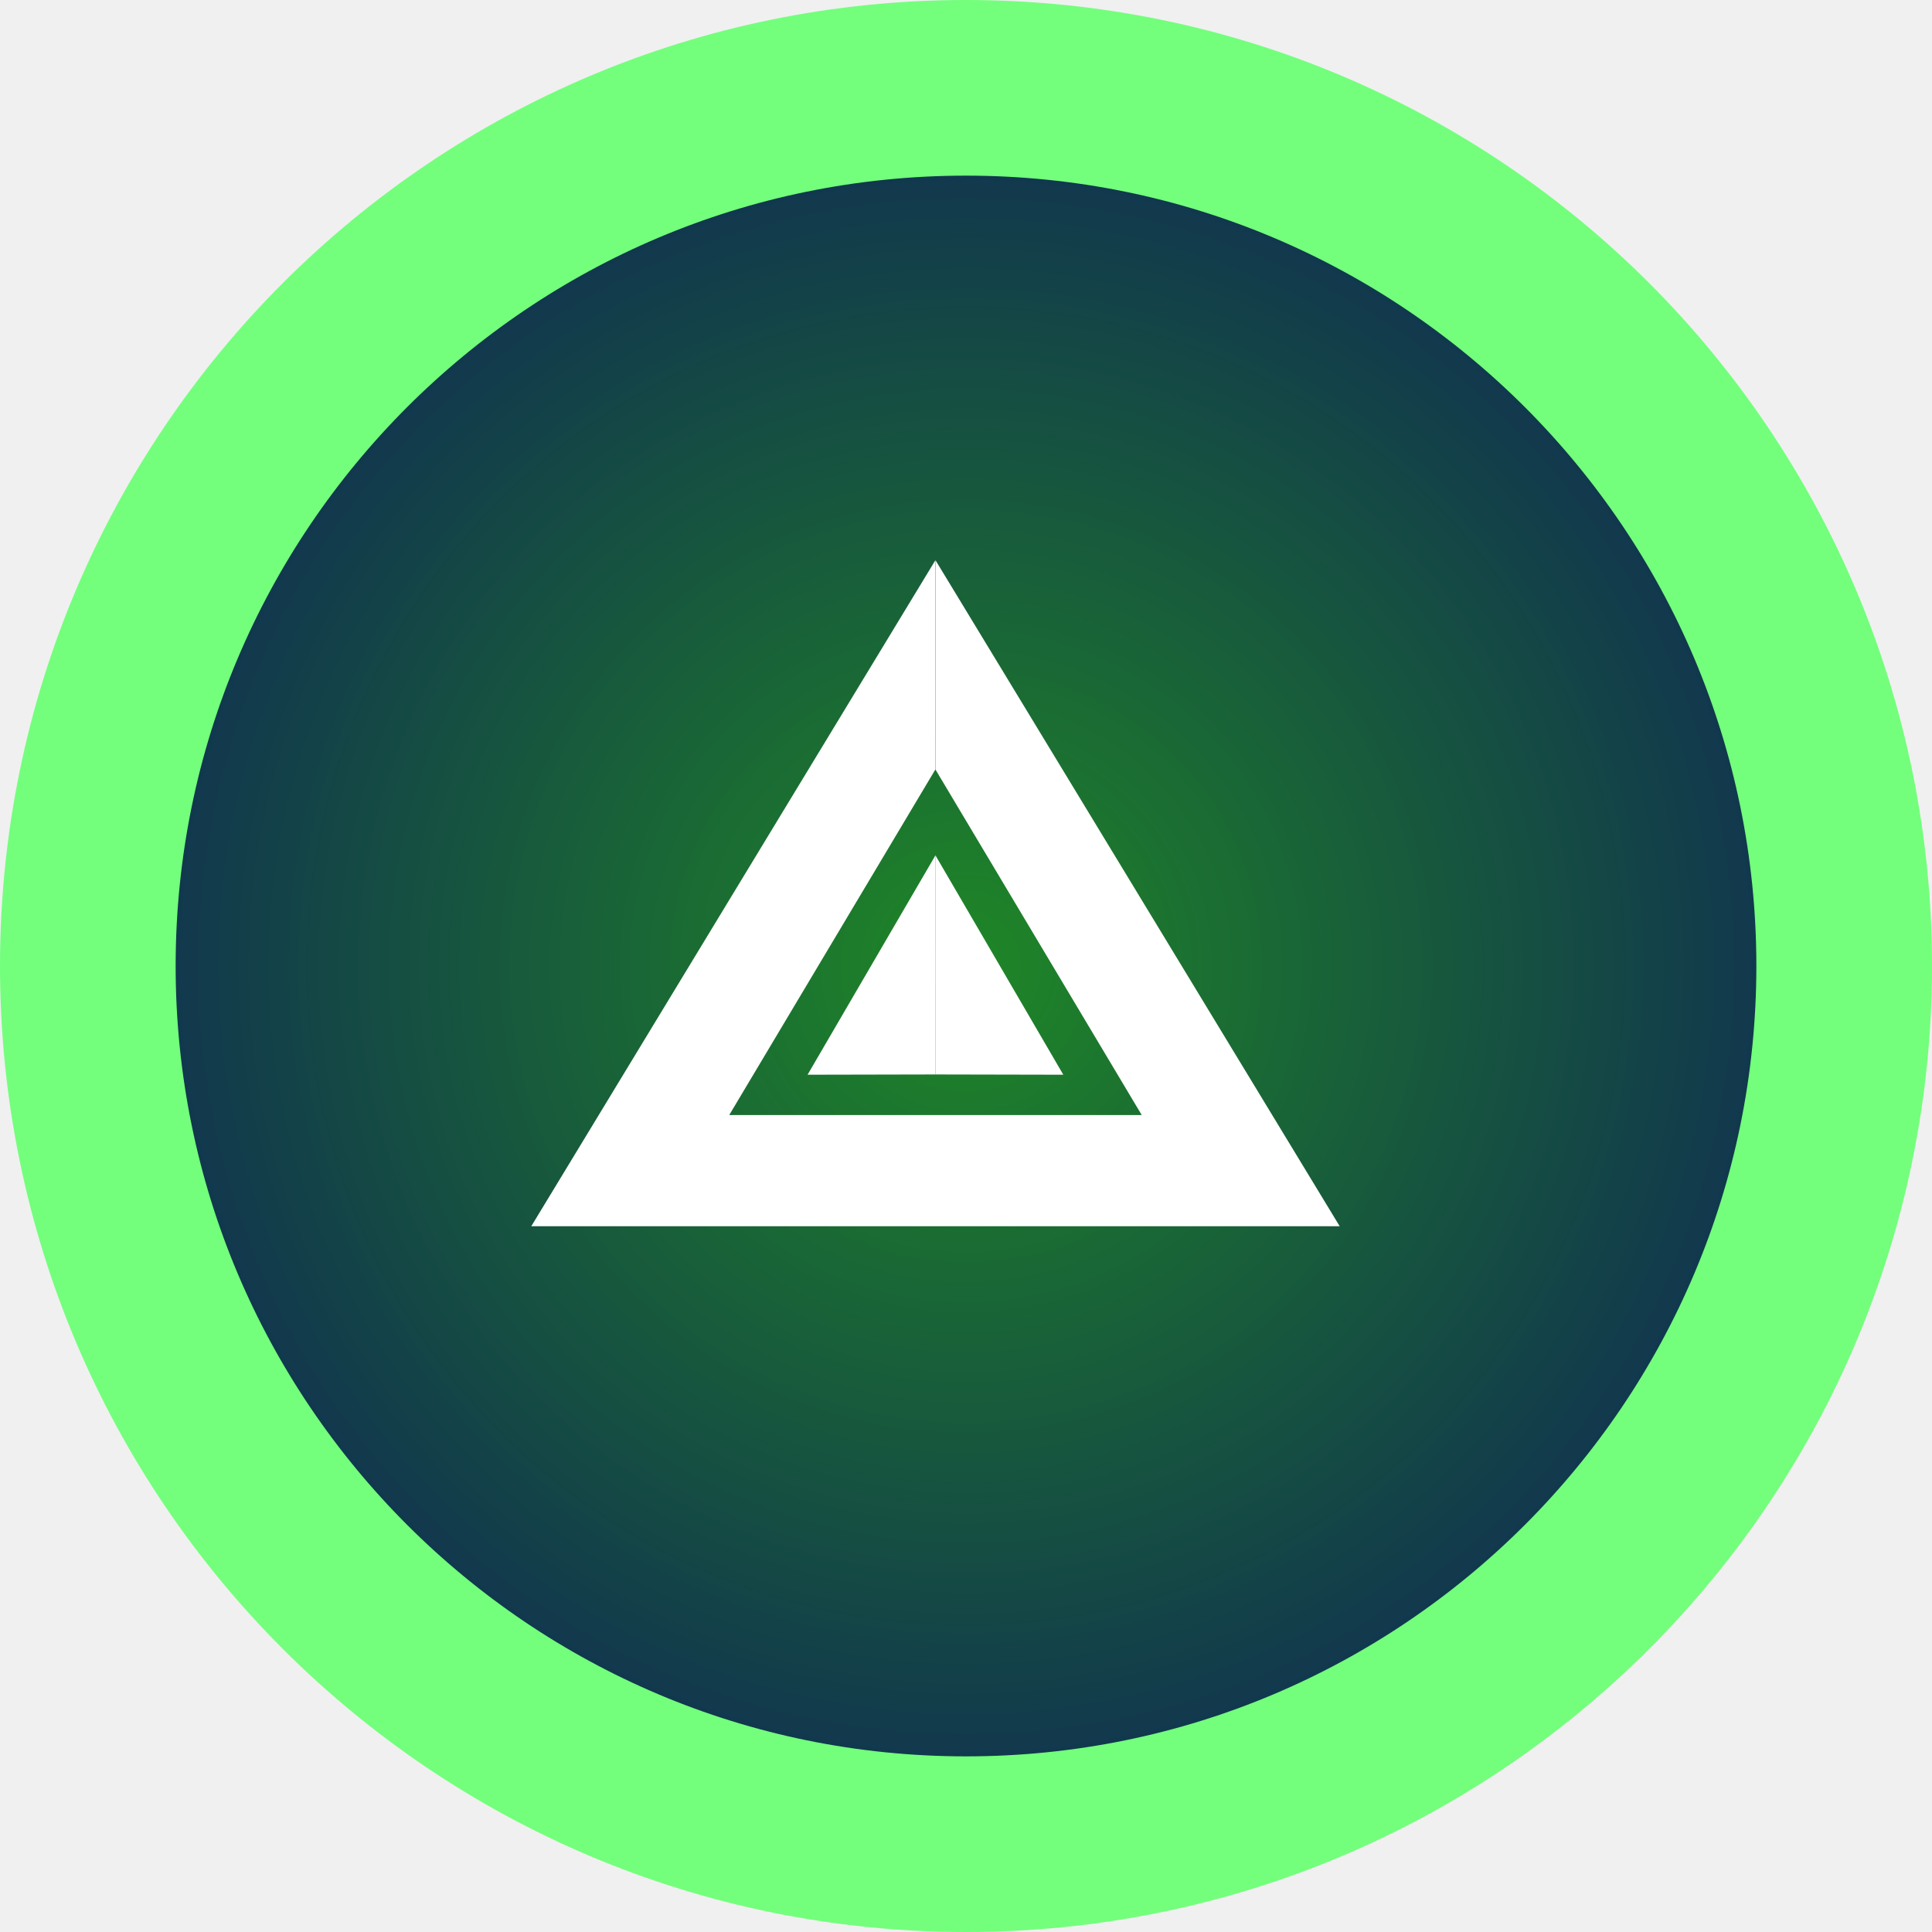
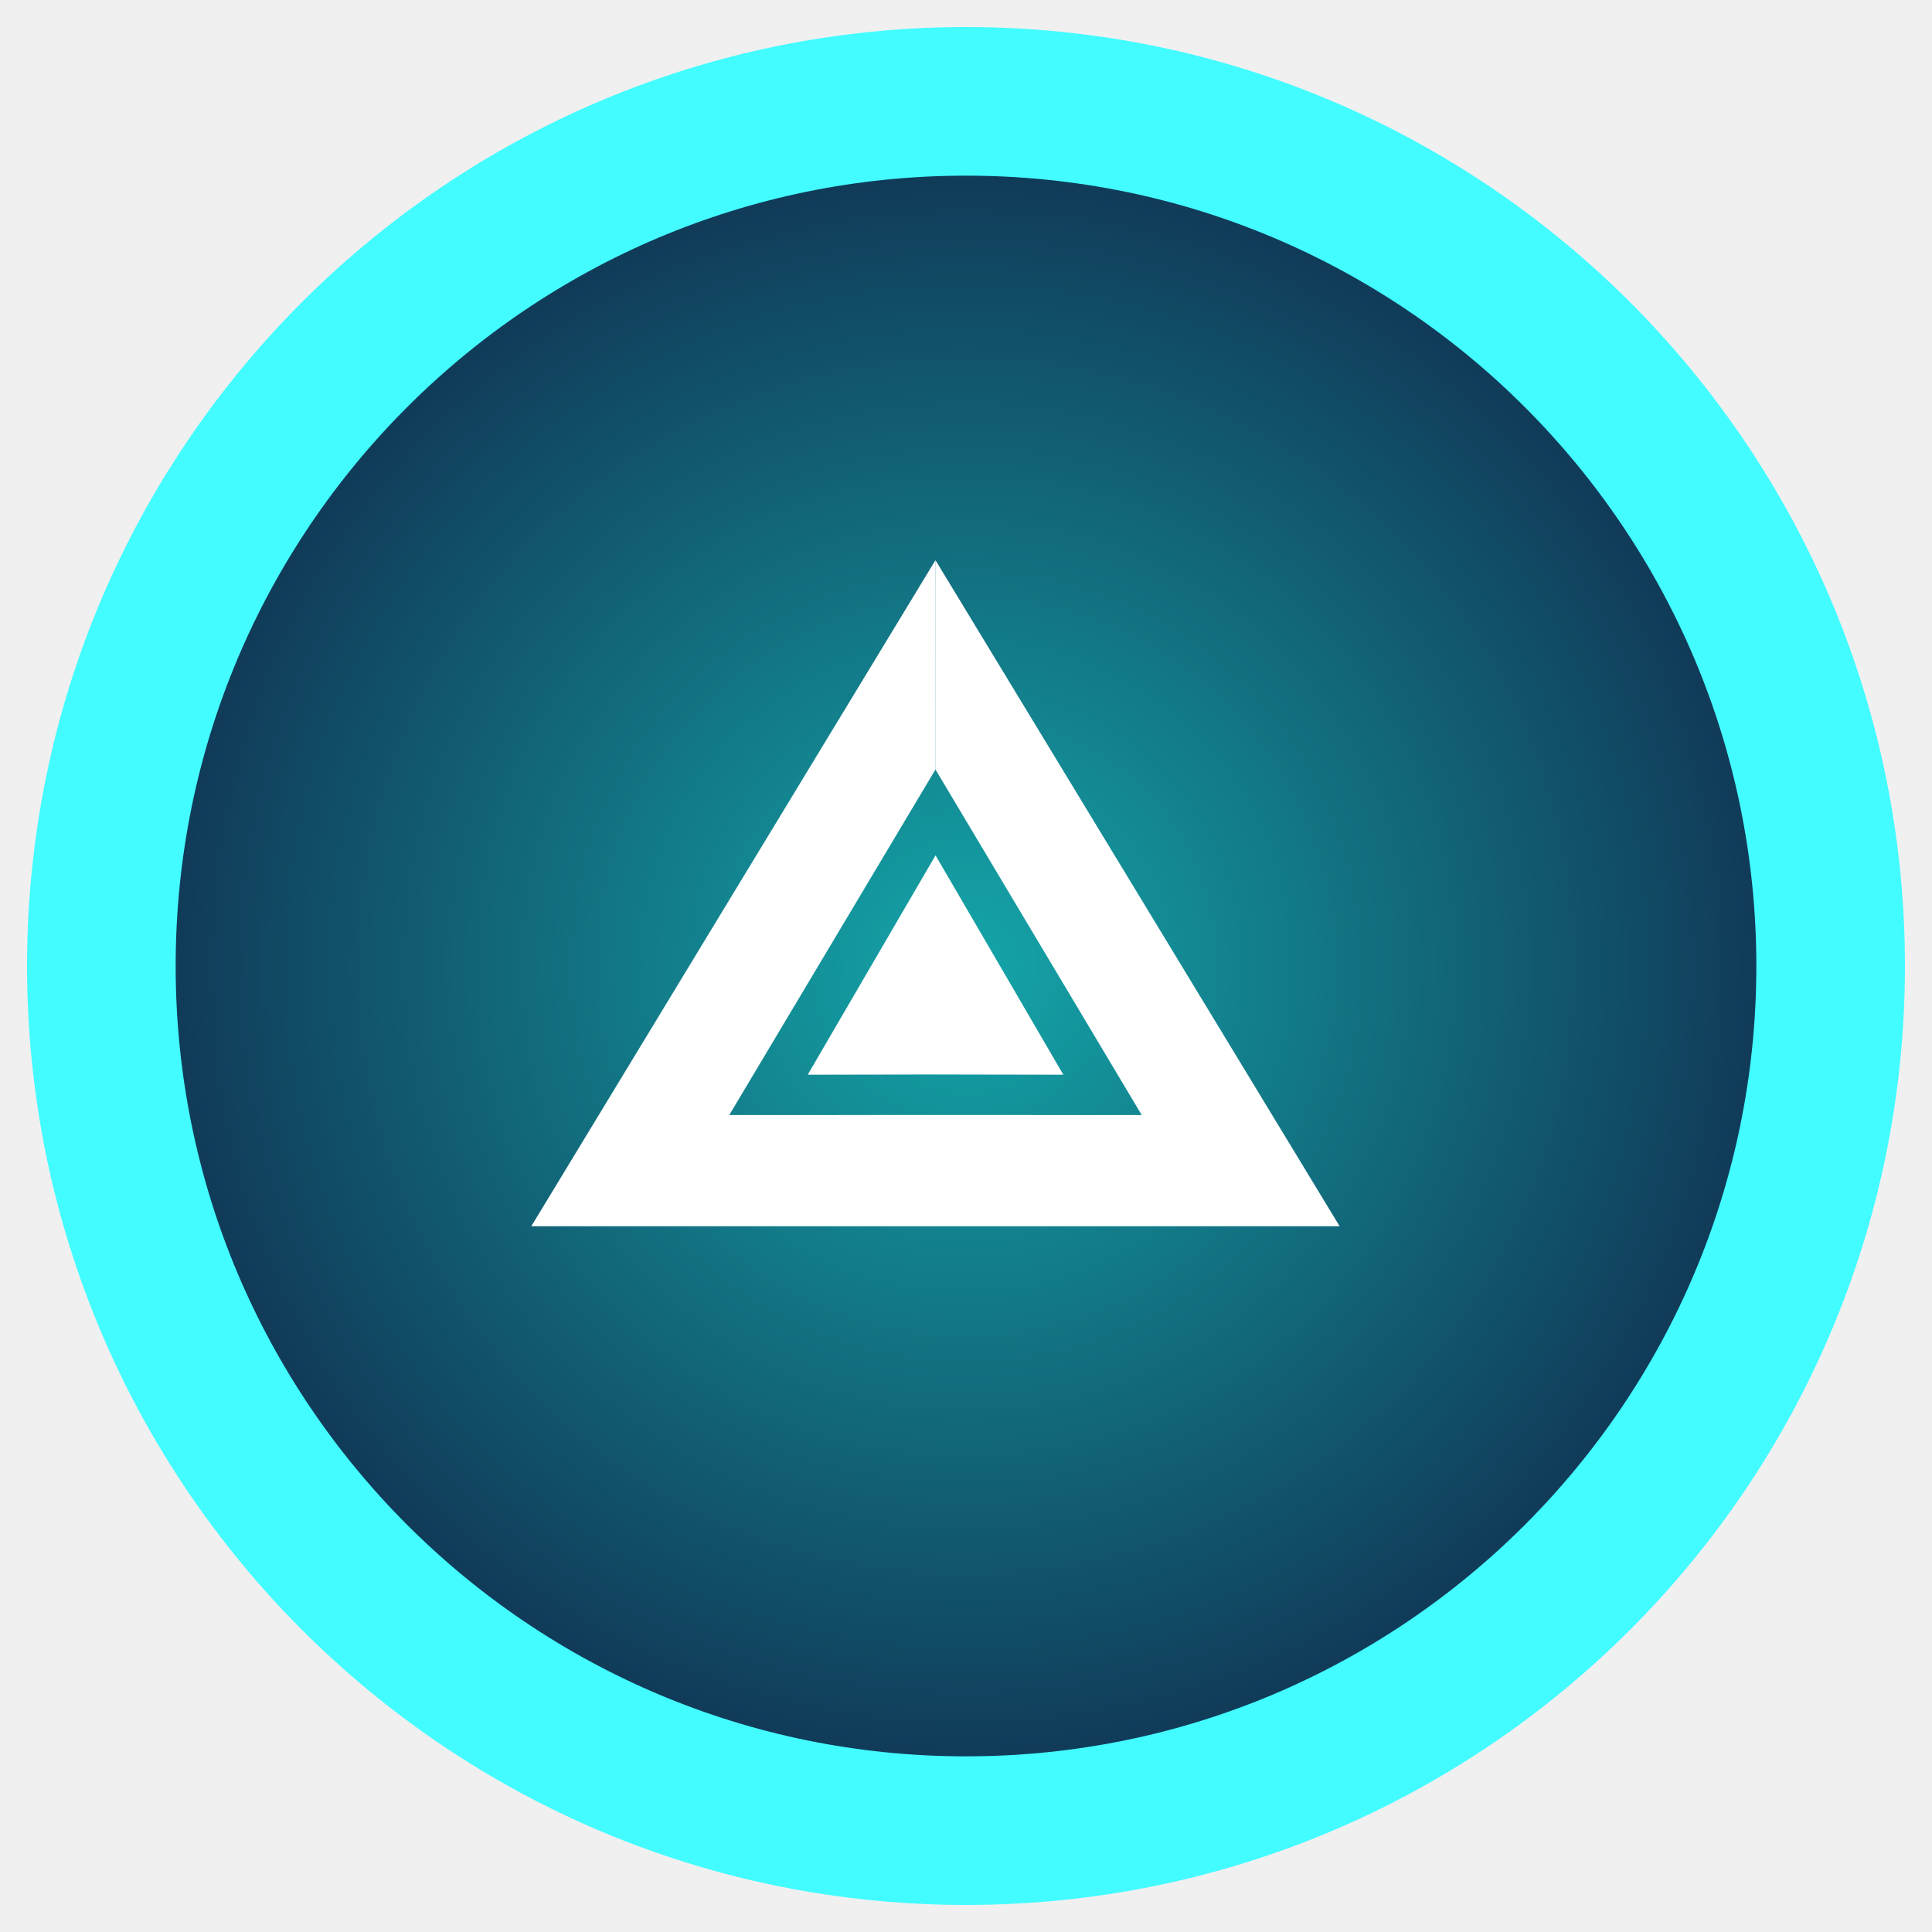
- <svg xmlns="http://www.w3.org/2000/svg" width="22" height="22" viewBox="0 0 22 22">
+ <svg xmlns="http://www.w3.org/2000/svg" width="26" height="26" viewBox="0 0 26 26">
  <defs>
-     <radialGradient id="prefix__a" cx="50%" cy="50%" r="50%" fx="50%" fy="50%">
-       <stop offset="0%" stop-color="#1F8726" />
+     <radialGradient id="qucrnwy0na" cx="50%" cy="50%" r="50%" fx="50%" fy="50%">
+       <stop offset="0%" stop-color="#14A6A9" />
      <stop offset="100%" stop-color="#103051" />
    </radialGradient>
  </defs>
  <g fill="none" fill-rule="evenodd">
-     <circle cx="11" cy="11" r="10" fill="url(#prefix__a)" stroke="#73FF7C" stroke-width="2" />
-     <g fill="#FFF">
-       <path d="M4.603 0l4.602 7.583H4.602V6.317h2.349L4.603 2.384V0zM4.601 0L0 7.583h4.602V6.317H2.254L4.6 2.384V0z" transform="translate(6.05 6.38)" />
-       <path d="M4.602 3.36L4.602 5.855 3.146 5.858z" transform="translate(6.05 6.38)" />
-       <path d="M6.058 3.36L6.058 5.855 4.602 5.858z" transform="translate(6.05 6.38) matrix(-1 0 0 1 10.66 0)" />
+     <g>
+       <g transform="translate(-1028 -585) translate(1028 585)">
+         <circle cx="13" cy="13" r="11.636" fill="url(#qucrnwy0na)" stroke="#43FCFF" stroke-width="2" />
+         <g fill="#FFF">
+           <path d="M5.44 0l5.438 8.962H0L5.438 0v2.817L2.664 7.466l2.775-.001 2.776.001L5.44 2.817V0zM3.72 6.923l1.72-2.952 1.72 2.952-1.72-.003-1.72.003z" transform="translate(7.15 7.54)" />
+         </g>
+       </g>
    </g>
  </g>
</svg>
